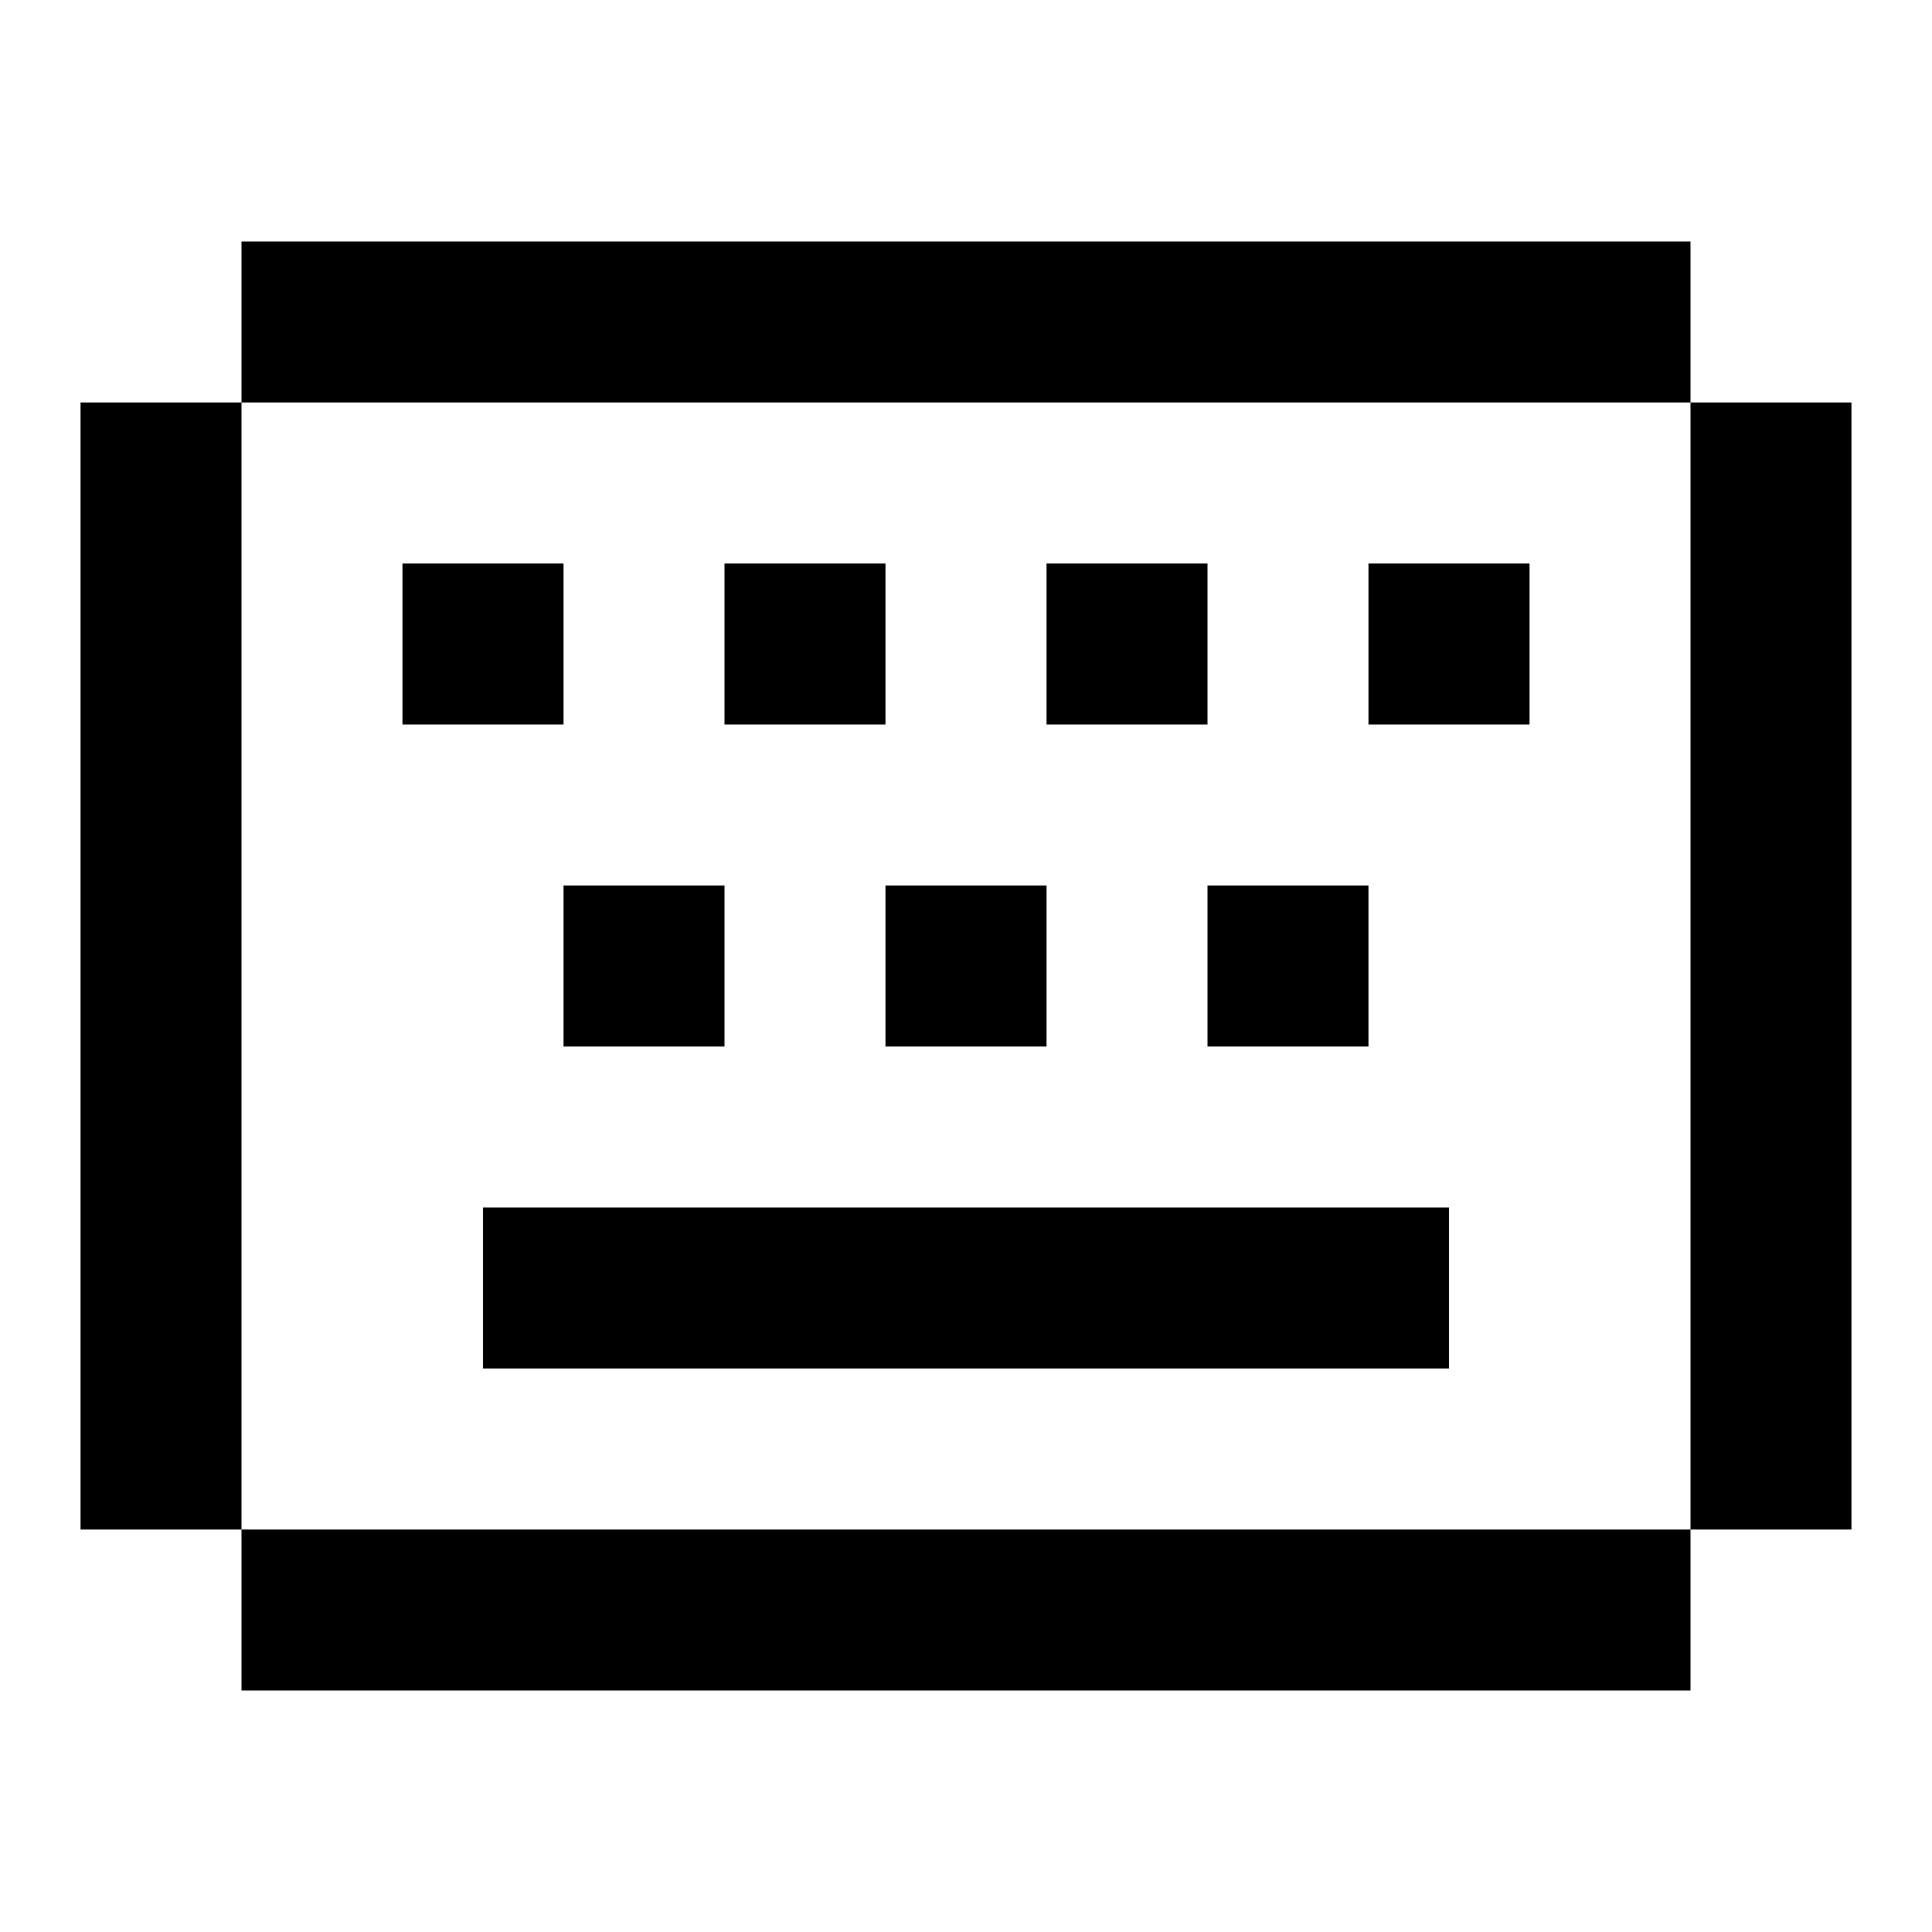
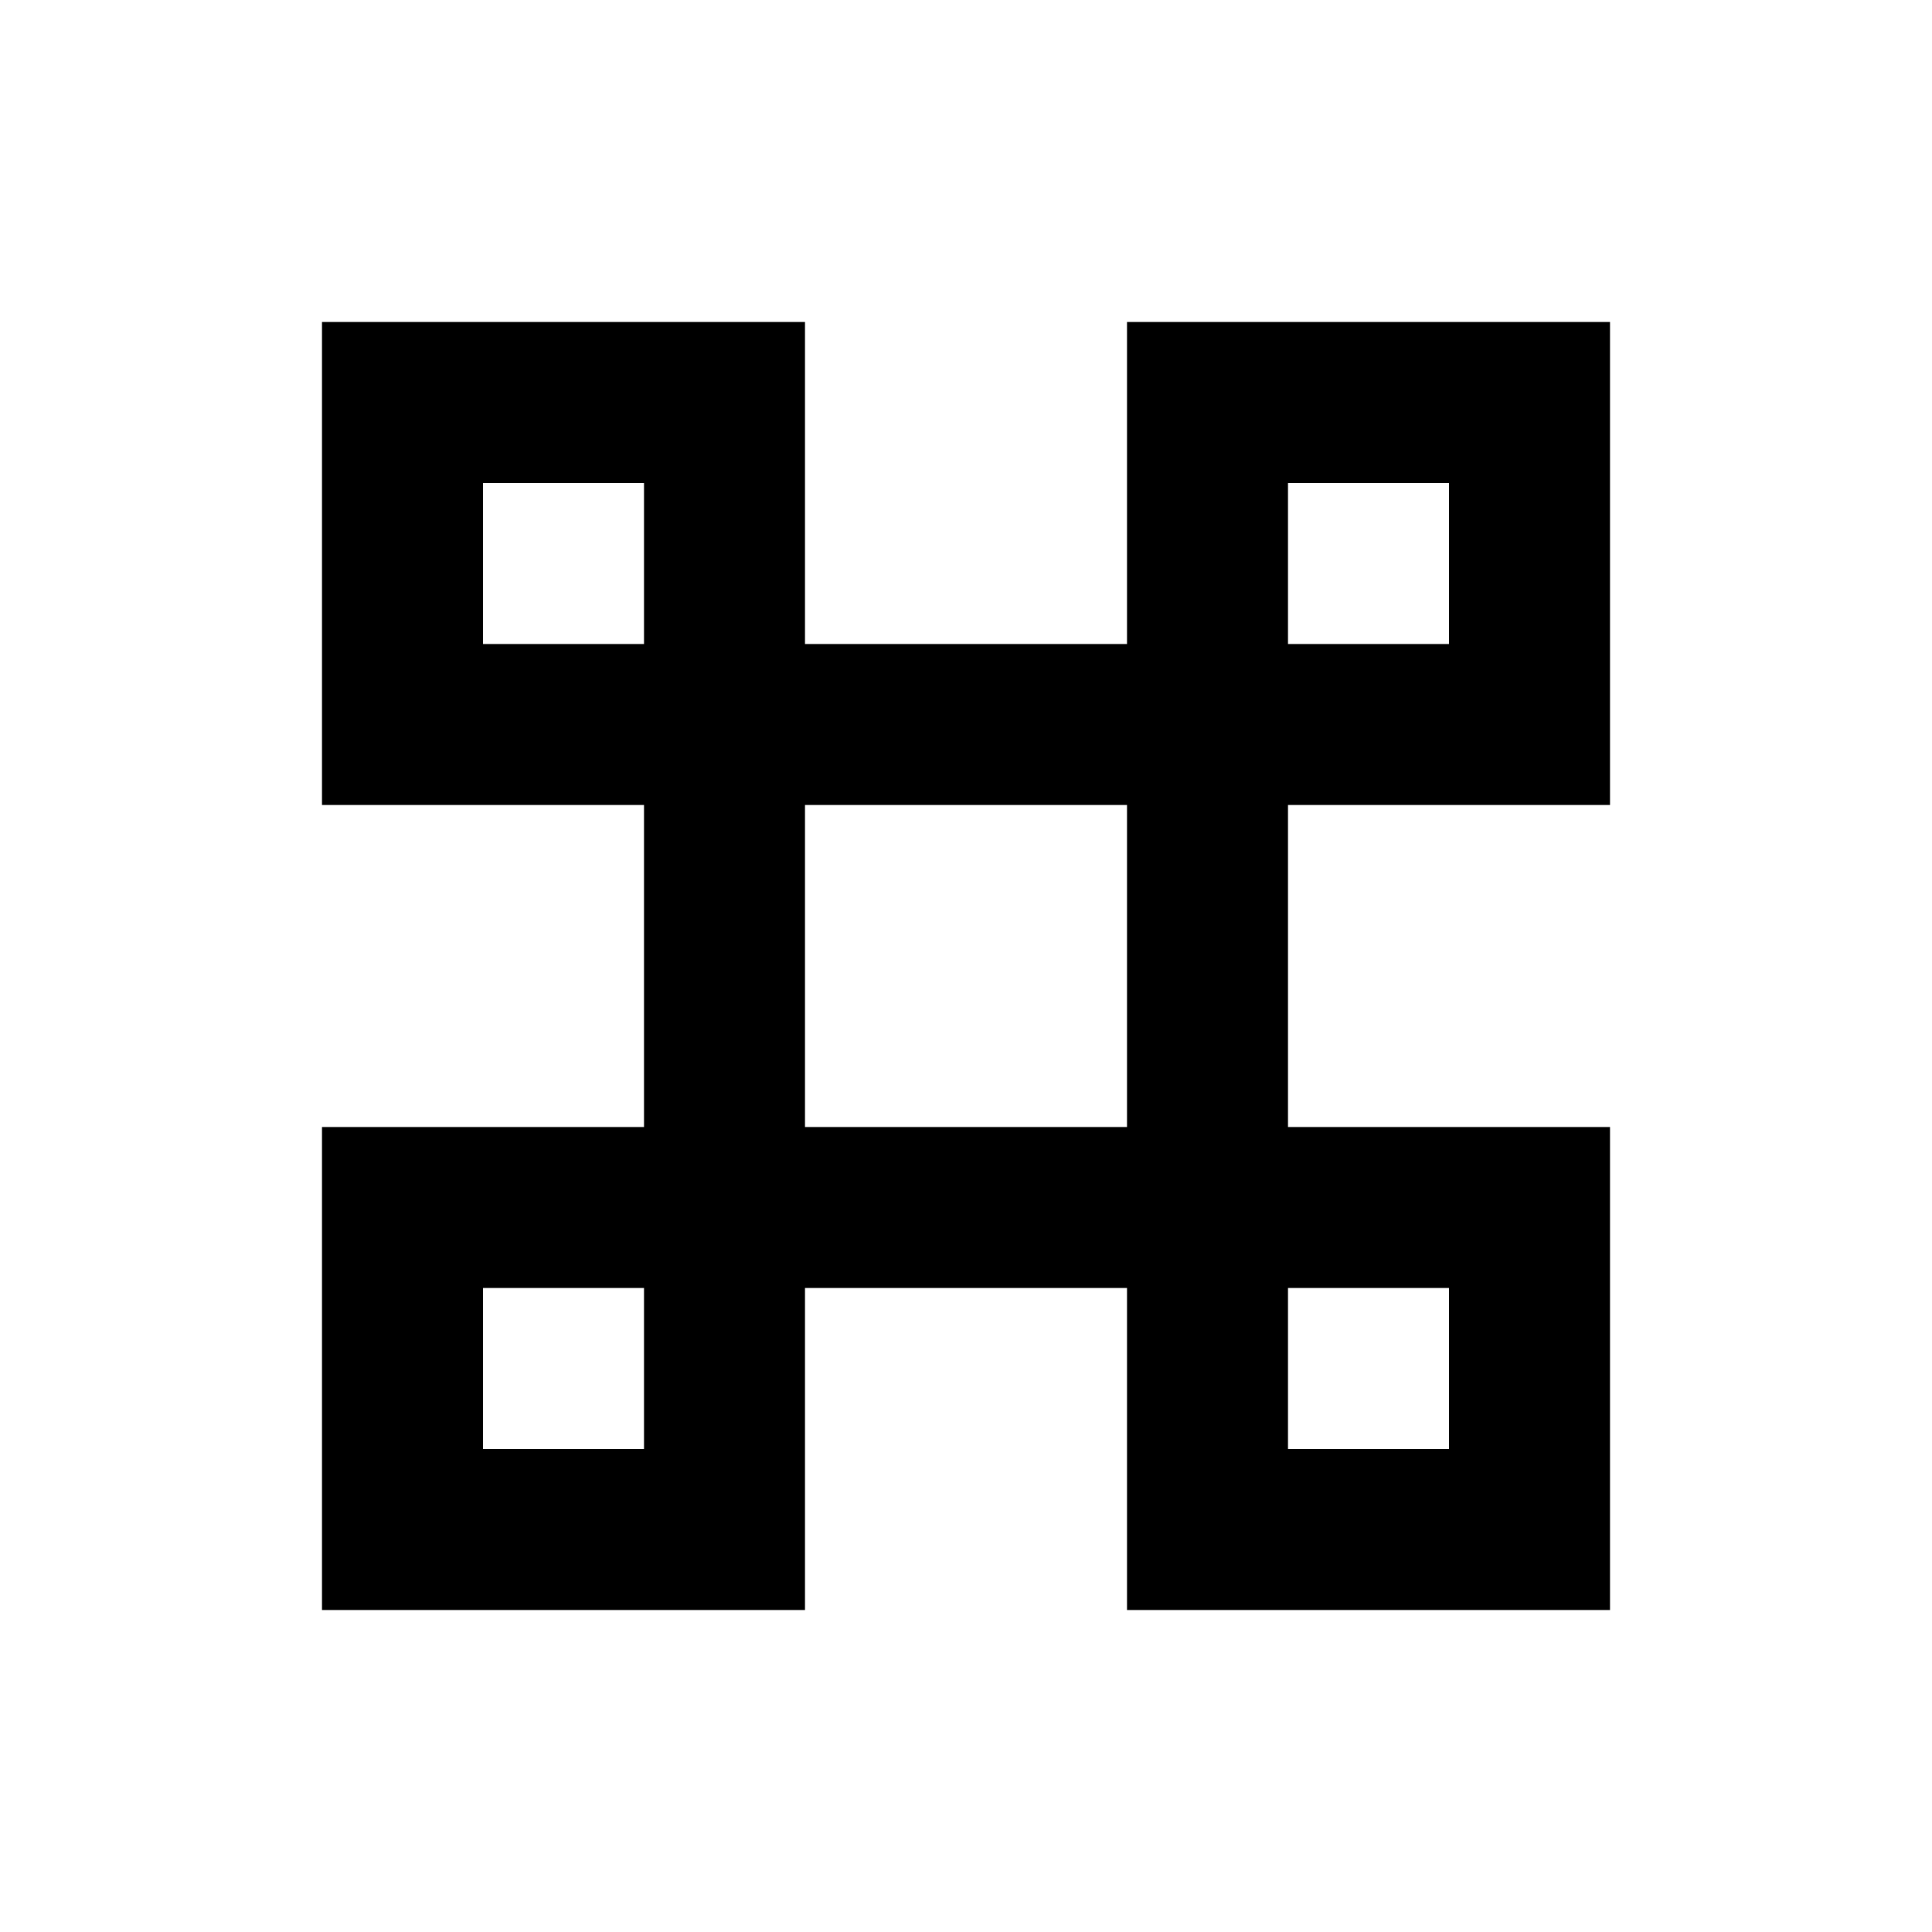
<svg xmlns="http://www.w3.org/2000/svg" fill="currentColor" viewBox="0 0 24 24">
-   <path d="M21 21H3v-2h18v2ZM3 19H1V5h2v14Zm20 0h-2V5h2v14Zm-5-2H6v-2h12v2Zm-9-4H7v-2h2v2Zm4 0h-2v-2h2v2Zm4 0h-2v-2h2v2ZM7 9H5V7h2v2Zm4 0H9V7h2v2Zm4 0h-2V7h2v2Zm4 0h-2V7h2v2Zm2-4H3V3h18v2Z" />
+   <path d="M4 4h6v2H4zm10 0h6v2h-6zM4 18h6v2H4zm10 0h6v2h-6zM4 4h2v6H4zm14 0h2v6h-2zM4 14h2v6H4zm14 0h2v6h-2zM8 4h2v4H8zm6 0h2v4h-2zM8 16h2v4H8zm6 0h2v4h-2zM4 8h16v2H4zm0 6h16v2H4zM8 8h2v8H8zm6 0h2v8h-2z" />
</svg>
